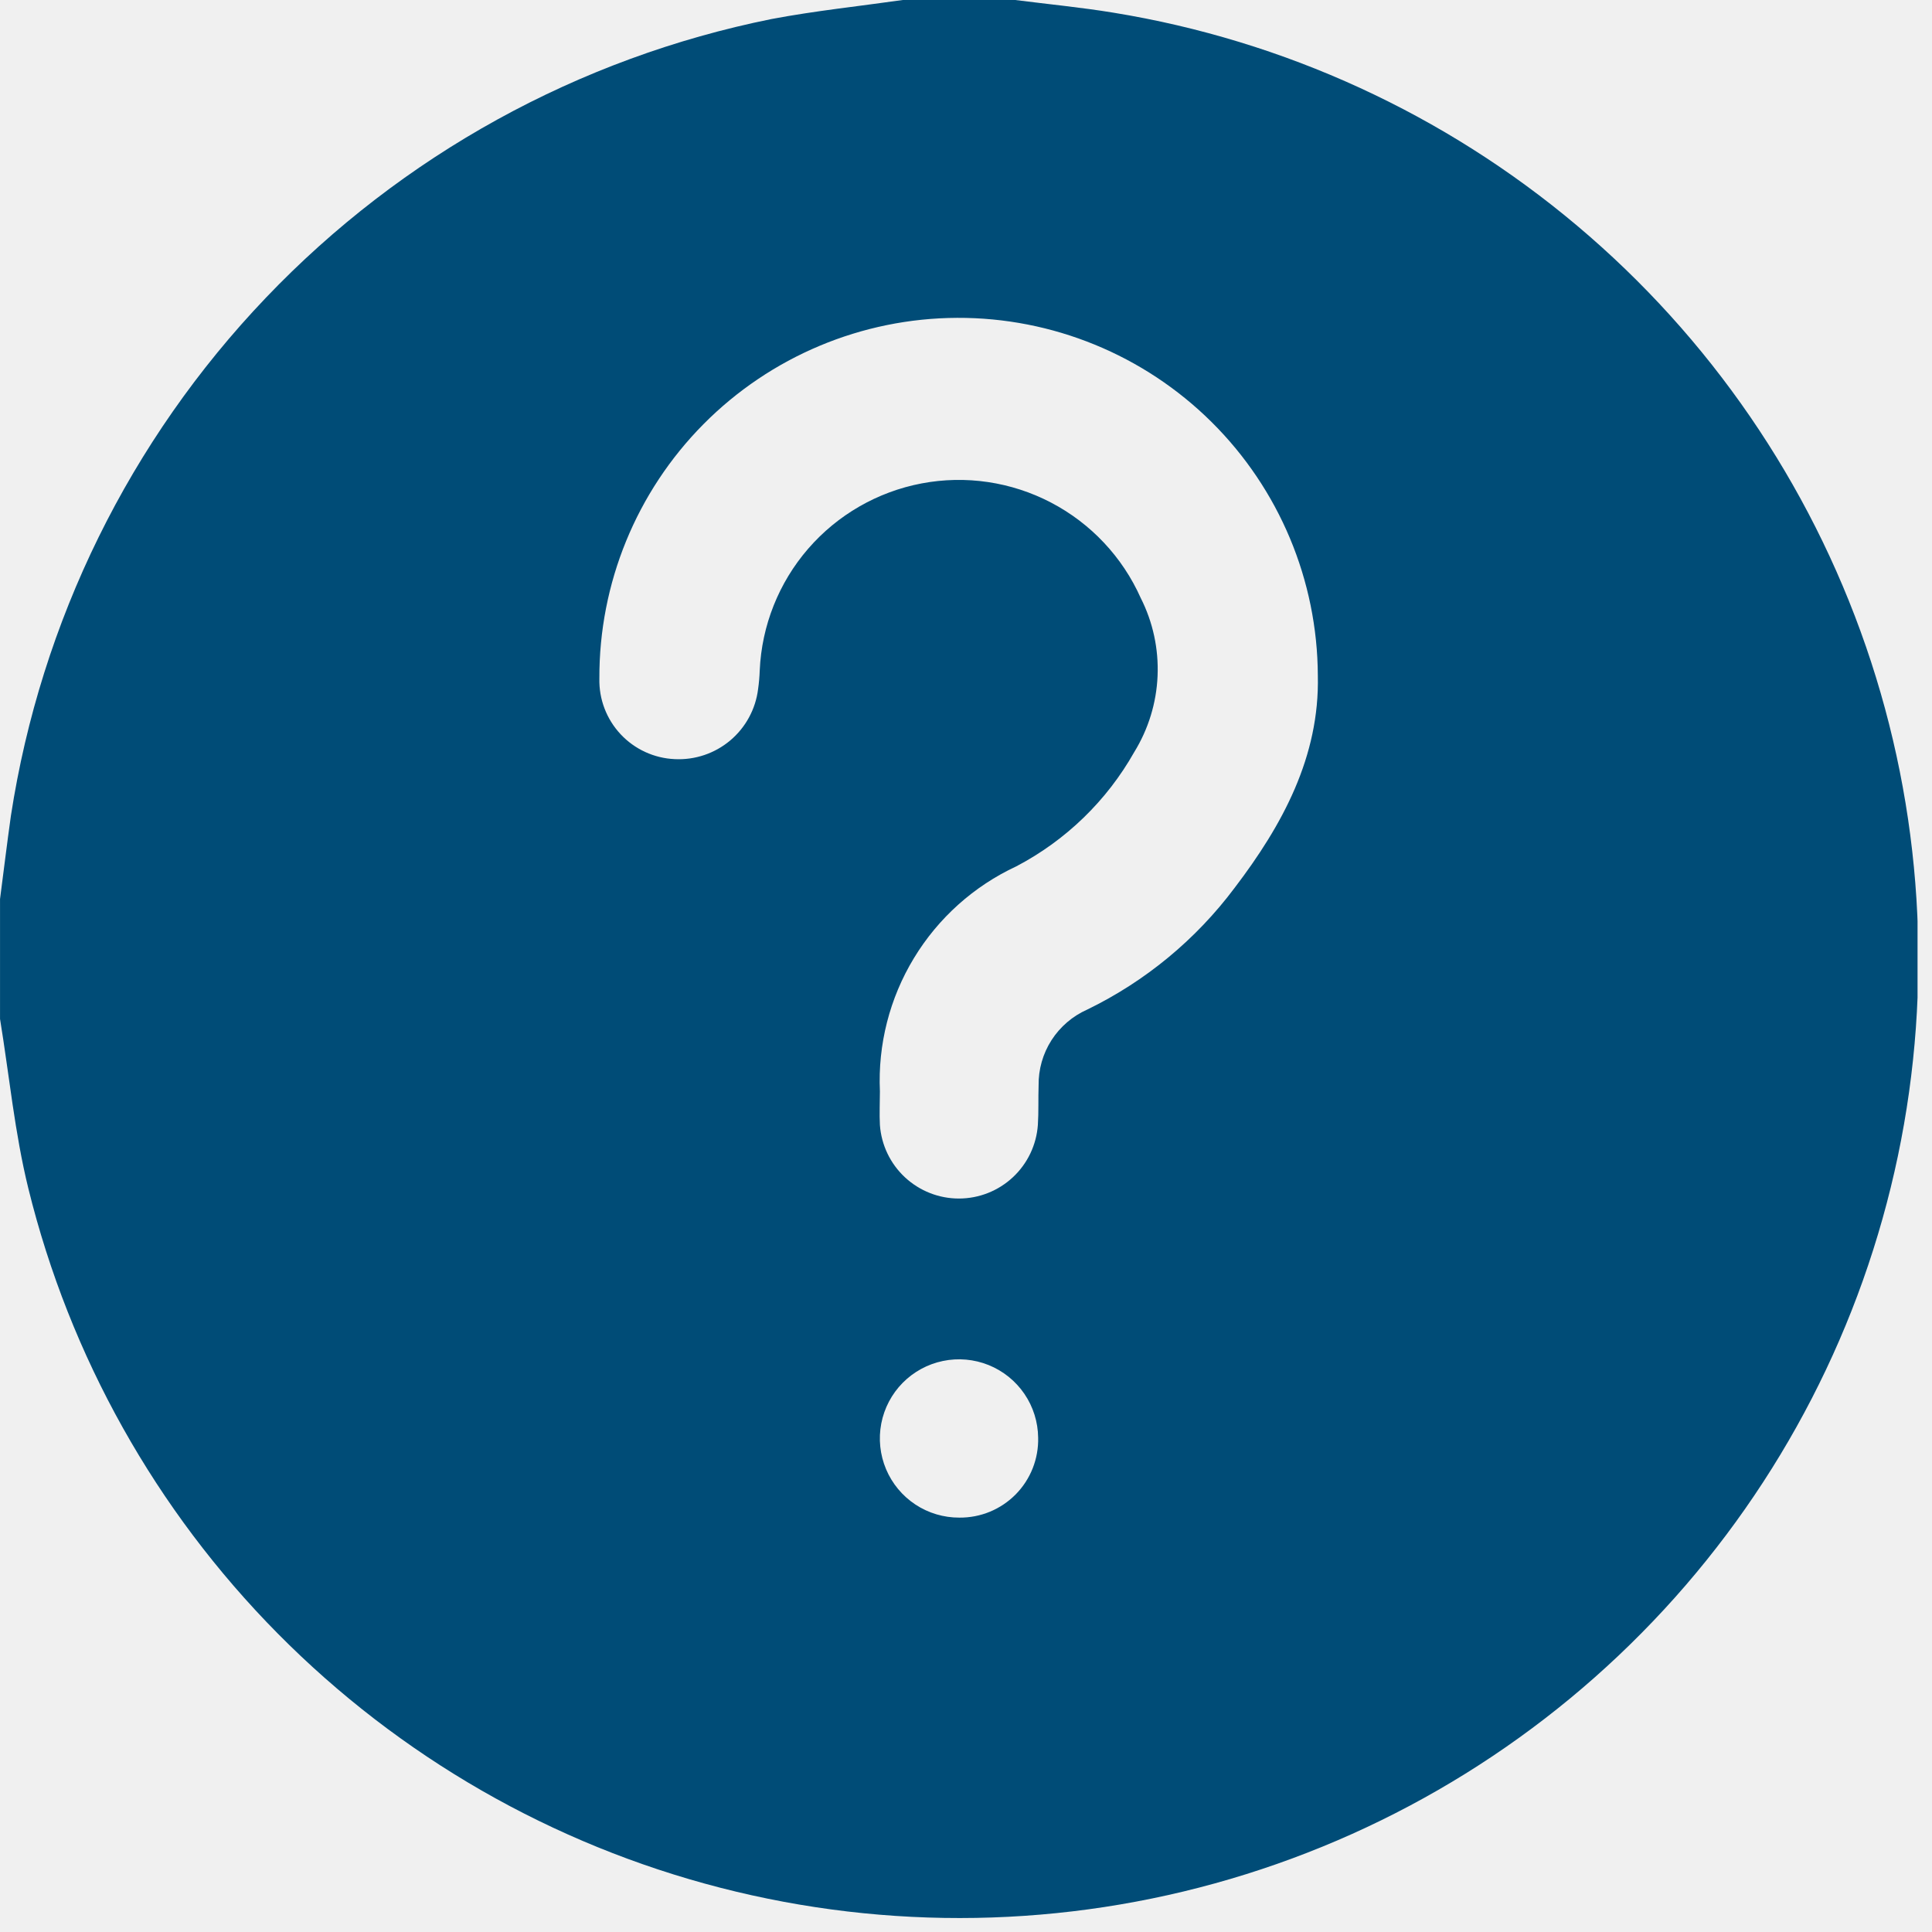
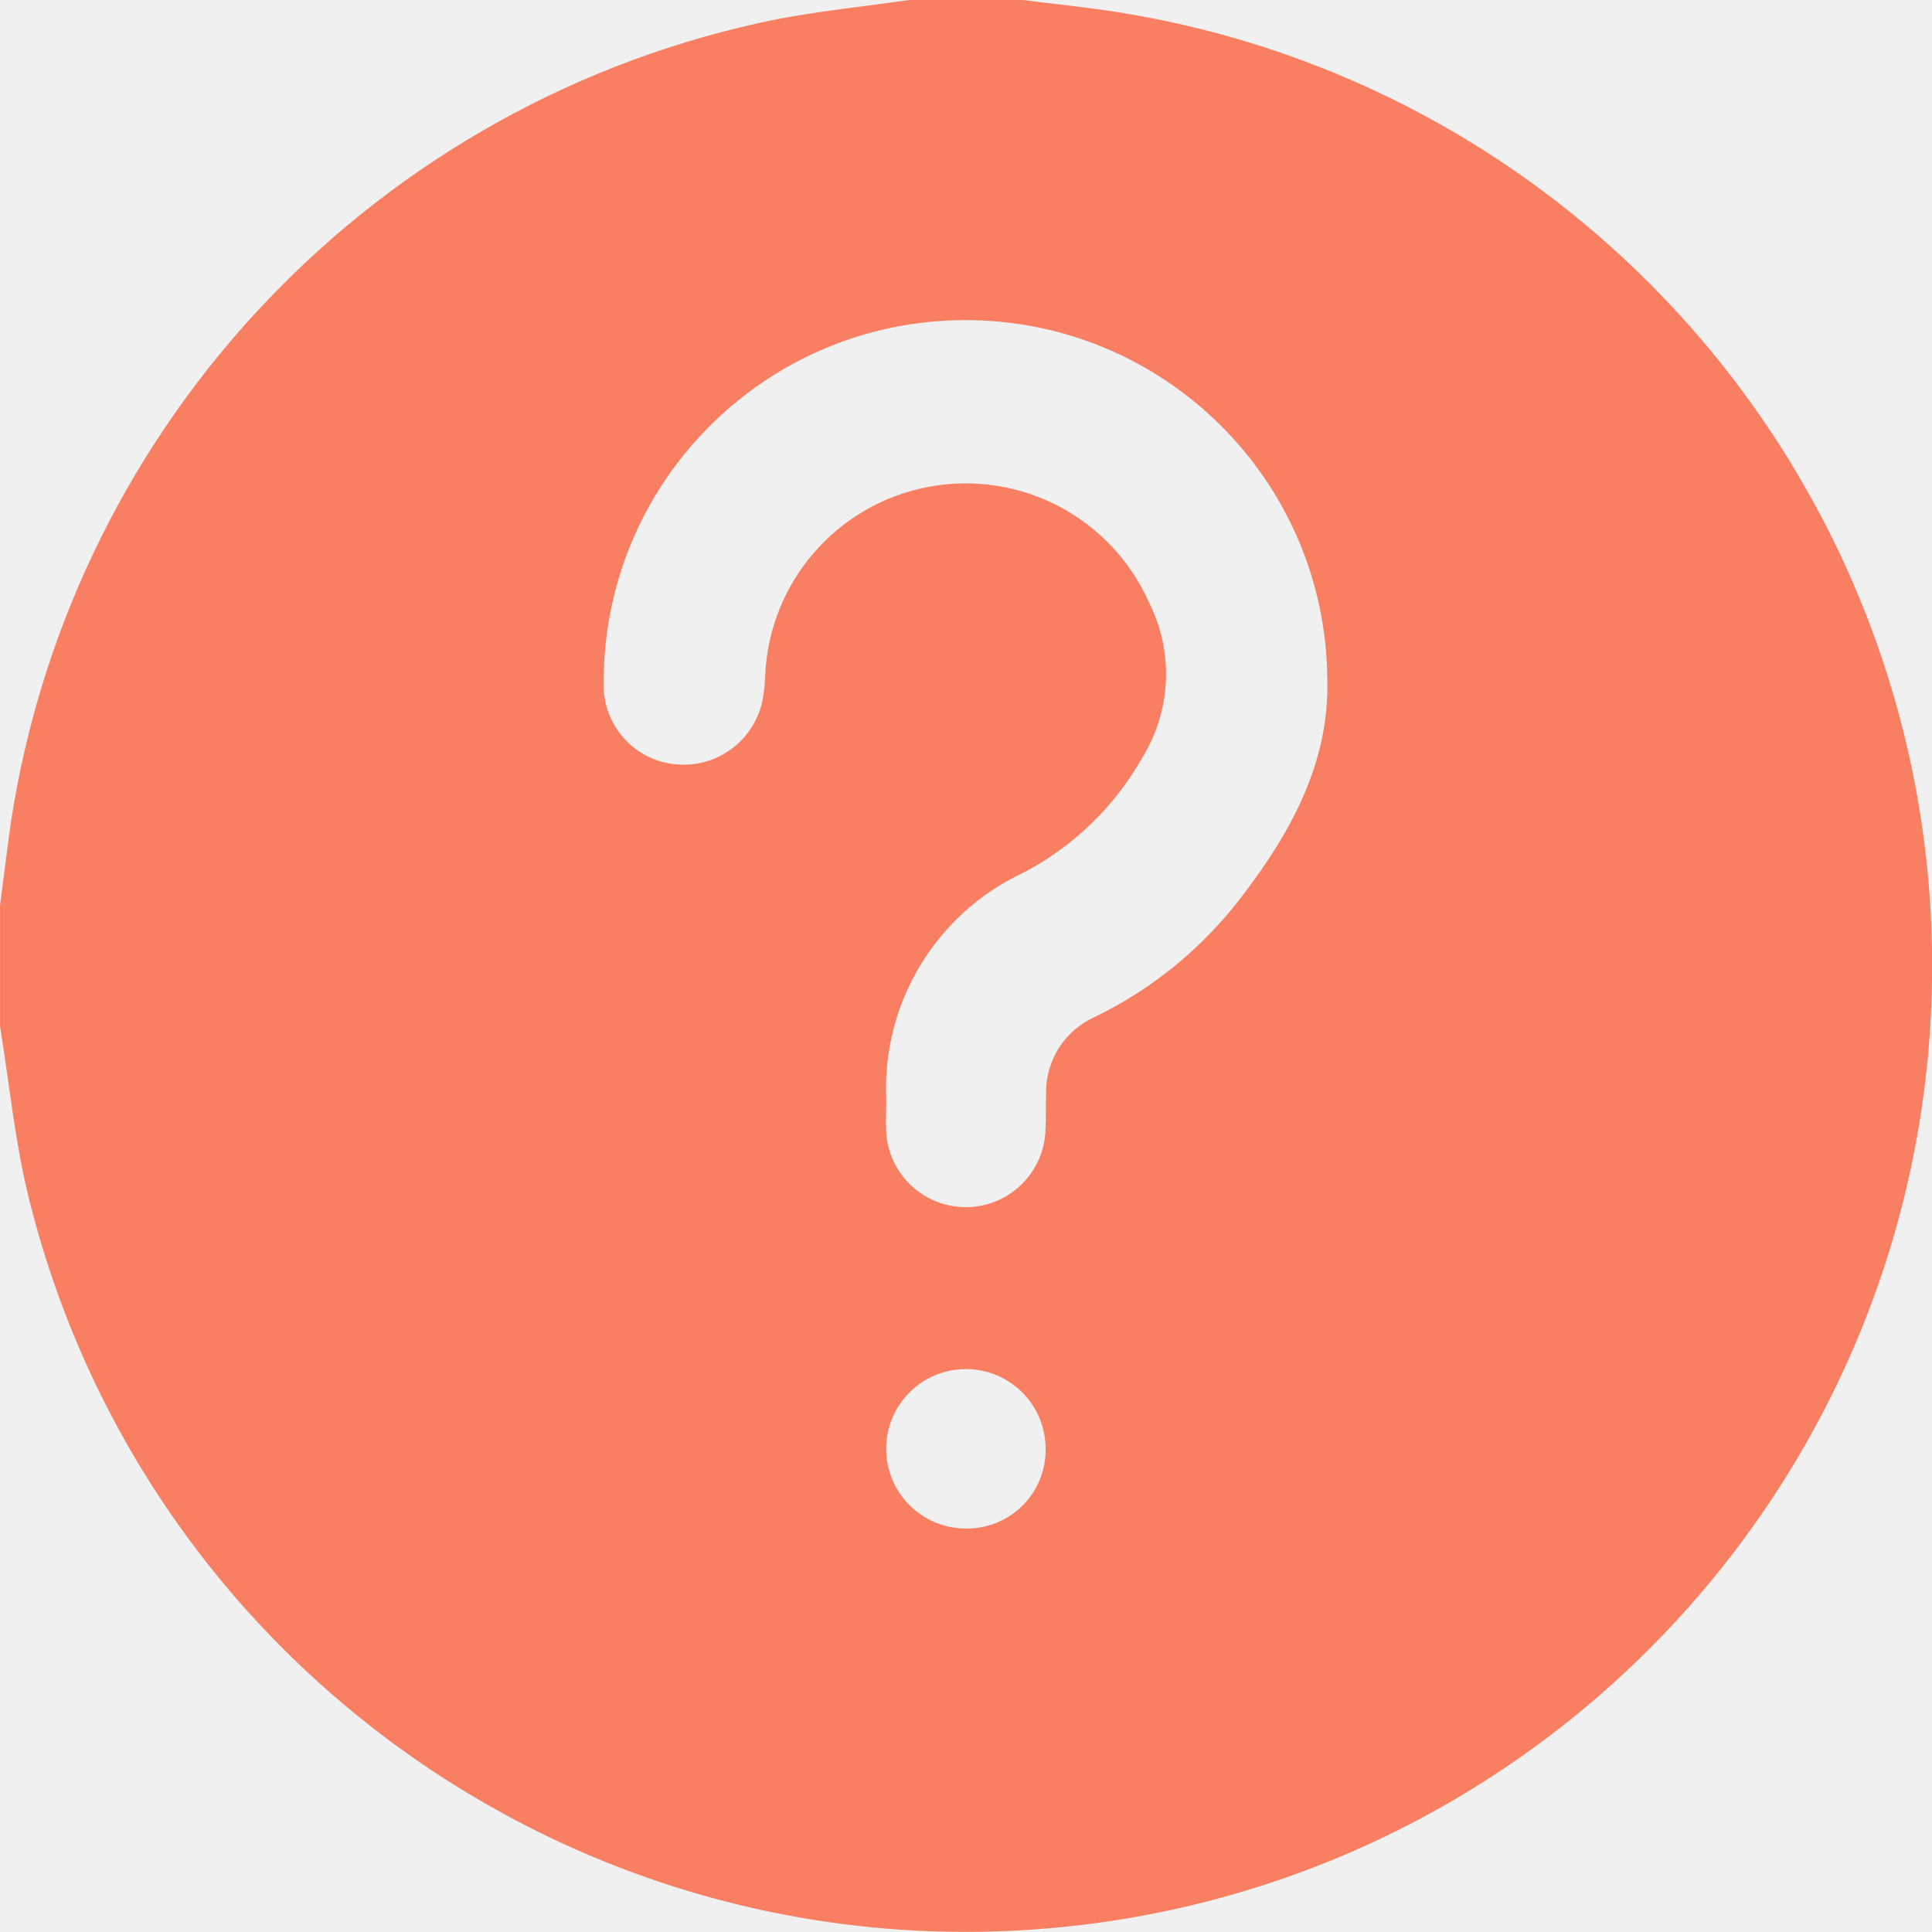
- <svg xmlns="http://www.w3.org/2000/svg" width="64" height="64" viewBox="0 0 64 64" fill="none">
-   <g clip-path="url(#clip0)">
-     <path d="M29.907 0H33.63C34.715 0.139 35.805 0.243 36.884 0.42C42.548 1.342 47.857 3.781 52.246 7.478C56.636 11.175 59.941 15.992 61.812 21.418C63.683 26.843 64.049 32.674 62.871 38.291C61.694 43.907 59.017 49.1 55.124 53.317C51.232 57.534 46.27 60.618 40.765 62.241C35.261 63.864 29.419 63.965 23.862 62.534C18.304 61.103 13.238 58.193 9.202 54.114C5.165 50.034 2.31 44.938 0.938 39.365C0.487 37.529 0.307 35.625 0.001 33.753V29.782C0.121 28.863 0.232 27.943 0.361 27.025C1.353 20.574 4.301 14.583 8.808 9.863C13.315 5.142 19.163 1.919 25.561 0.63C26.996 0.359 28.457 0.206 29.907 0ZM29.148 36.152C29.148 36.524 29.128 36.898 29.148 37.268C29.196 37.93 29.492 38.549 29.979 39.001C30.465 39.453 31.104 39.704 31.768 39.703C32.431 39.702 33.07 39.45 33.555 38.996C34.04 38.543 34.335 37.923 34.381 37.261C34.409 36.828 34.39 36.393 34.405 35.961C34.397 35.429 34.545 34.906 34.832 34.458C35.12 34.01 35.532 33.657 36.019 33.442C37.944 32.506 39.618 31.123 40.9 29.409C42.483 27.332 43.717 25.062 43.655 22.379C43.642 19.223 42.375 16.201 40.134 13.979C37.893 11.757 34.861 10.516 31.705 10.529C28.549 10.542 25.527 11.809 23.305 14.05C21.083 16.291 19.842 19.323 19.855 22.479C19.839 23.162 20.092 23.823 20.558 24.322C21.024 24.82 21.667 25.117 22.349 25.147C23.018 25.181 23.675 24.961 24.188 24.53C24.7 24.099 25.031 23.491 25.113 22.826C25.142 22.621 25.16 22.415 25.167 22.209C25.232 20.724 25.797 19.304 26.77 18.179C27.743 17.055 29.067 16.292 30.528 16.014C31.988 15.736 33.5 15.96 34.818 16.649C36.136 17.338 37.182 18.451 37.788 19.809C38.192 20.607 38.384 21.496 38.346 22.39C38.309 23.283 38.042 24.152 37.573 24.914C36.663 26.526 35.306 27.84 33.666 28.699C32.259 29.354 31.079 30.412 30.275 31.739C29.47 33.066 29.078 34.602 29.148 36.152ZM34.39 47.623C34.384 47.105 34.226 46.6 33.934 46.173C33.642 45.745 33.23 45.413 32.749 45.219C32.269 45.026 31.742 44.978 31.235 45.084C30.728 45.189 30.264 45.442 29.9 45.811C29.537 46.18 29.291 46.648 29.193 47.157C29.096 47.666 29.151 48.192 29.352 48.669C29.553 49.146 29.891 49.553 30.323 49.839C30.755 50.124 31.262 50.275 31.78 50.273C32.127 50.276 32.471 50.21 32.792 50.078C33.113 49.945 33.404 49.749 33.648 49.502C33.891 49.255 34.082 48.961 34.21 48.638C34.337 48.315 34.399 47.97 34.39 47.623Z" fill="#004C77" />
-   </g>
-   <defs>
-     <clipPath id="clip0">
-       <rect width="63.521" height="63.543" fill="white" />
-     </clipPath>
-   </defs>
+ <svg xmlns="http://www.w3.org/2000/svg" width="63.521" height="63.543" viewBox="0 0 63.521 63.543">
+   <path id="howtoplay_icon" d="M555.083,311.294h3.723c1.085.139,2.175.243,3.254.42a31.765,31.765,0,1,1-35.946,38.945c-.451-1.836-.631-3.74-.937-5.612v-3.971c.12-.919.231-1.839.36-2.757a31.864,31.864,0,0,1,25.2-26.395C552.172,311.653,553.633,311.5,555.083,311.294Zm-.759,36.152c0,.372-.02.746,0,1.116a2.623,2.623,0,0,0,5.233-.007c.028-.433.009-.868.024-1.3a2.707,2.707,0,0,1,1.614-2.519,13.416,13.416,0,0,0,4.881-4.033c1.583-2.077,2.817-4.347,2.755-7.03a11.9,11.9,0,0,0-23.8.1,2.611,2.611,0,0,0,2.494,2.668,2.649,2.649,0,0,0,2.764-2.321,6.043,6.043,0,0,0,.054-.617,6.6,6.6,0,0,1,12.621-2.4,5.231,5.231,0,0,1-.215,5.105,9.6,9.6,0,0,1-3.907,3.785A7.832,7.832,0,0,0,554.324,347.446Zm5.242,11.471a2.622,2.622,0,1,0-2.61,2.65A2.585,2.585,0,0,0,559.566,358.917Z" transform="translate(-525.176 -311.294)" fill="#f97f62" />
</svg>
